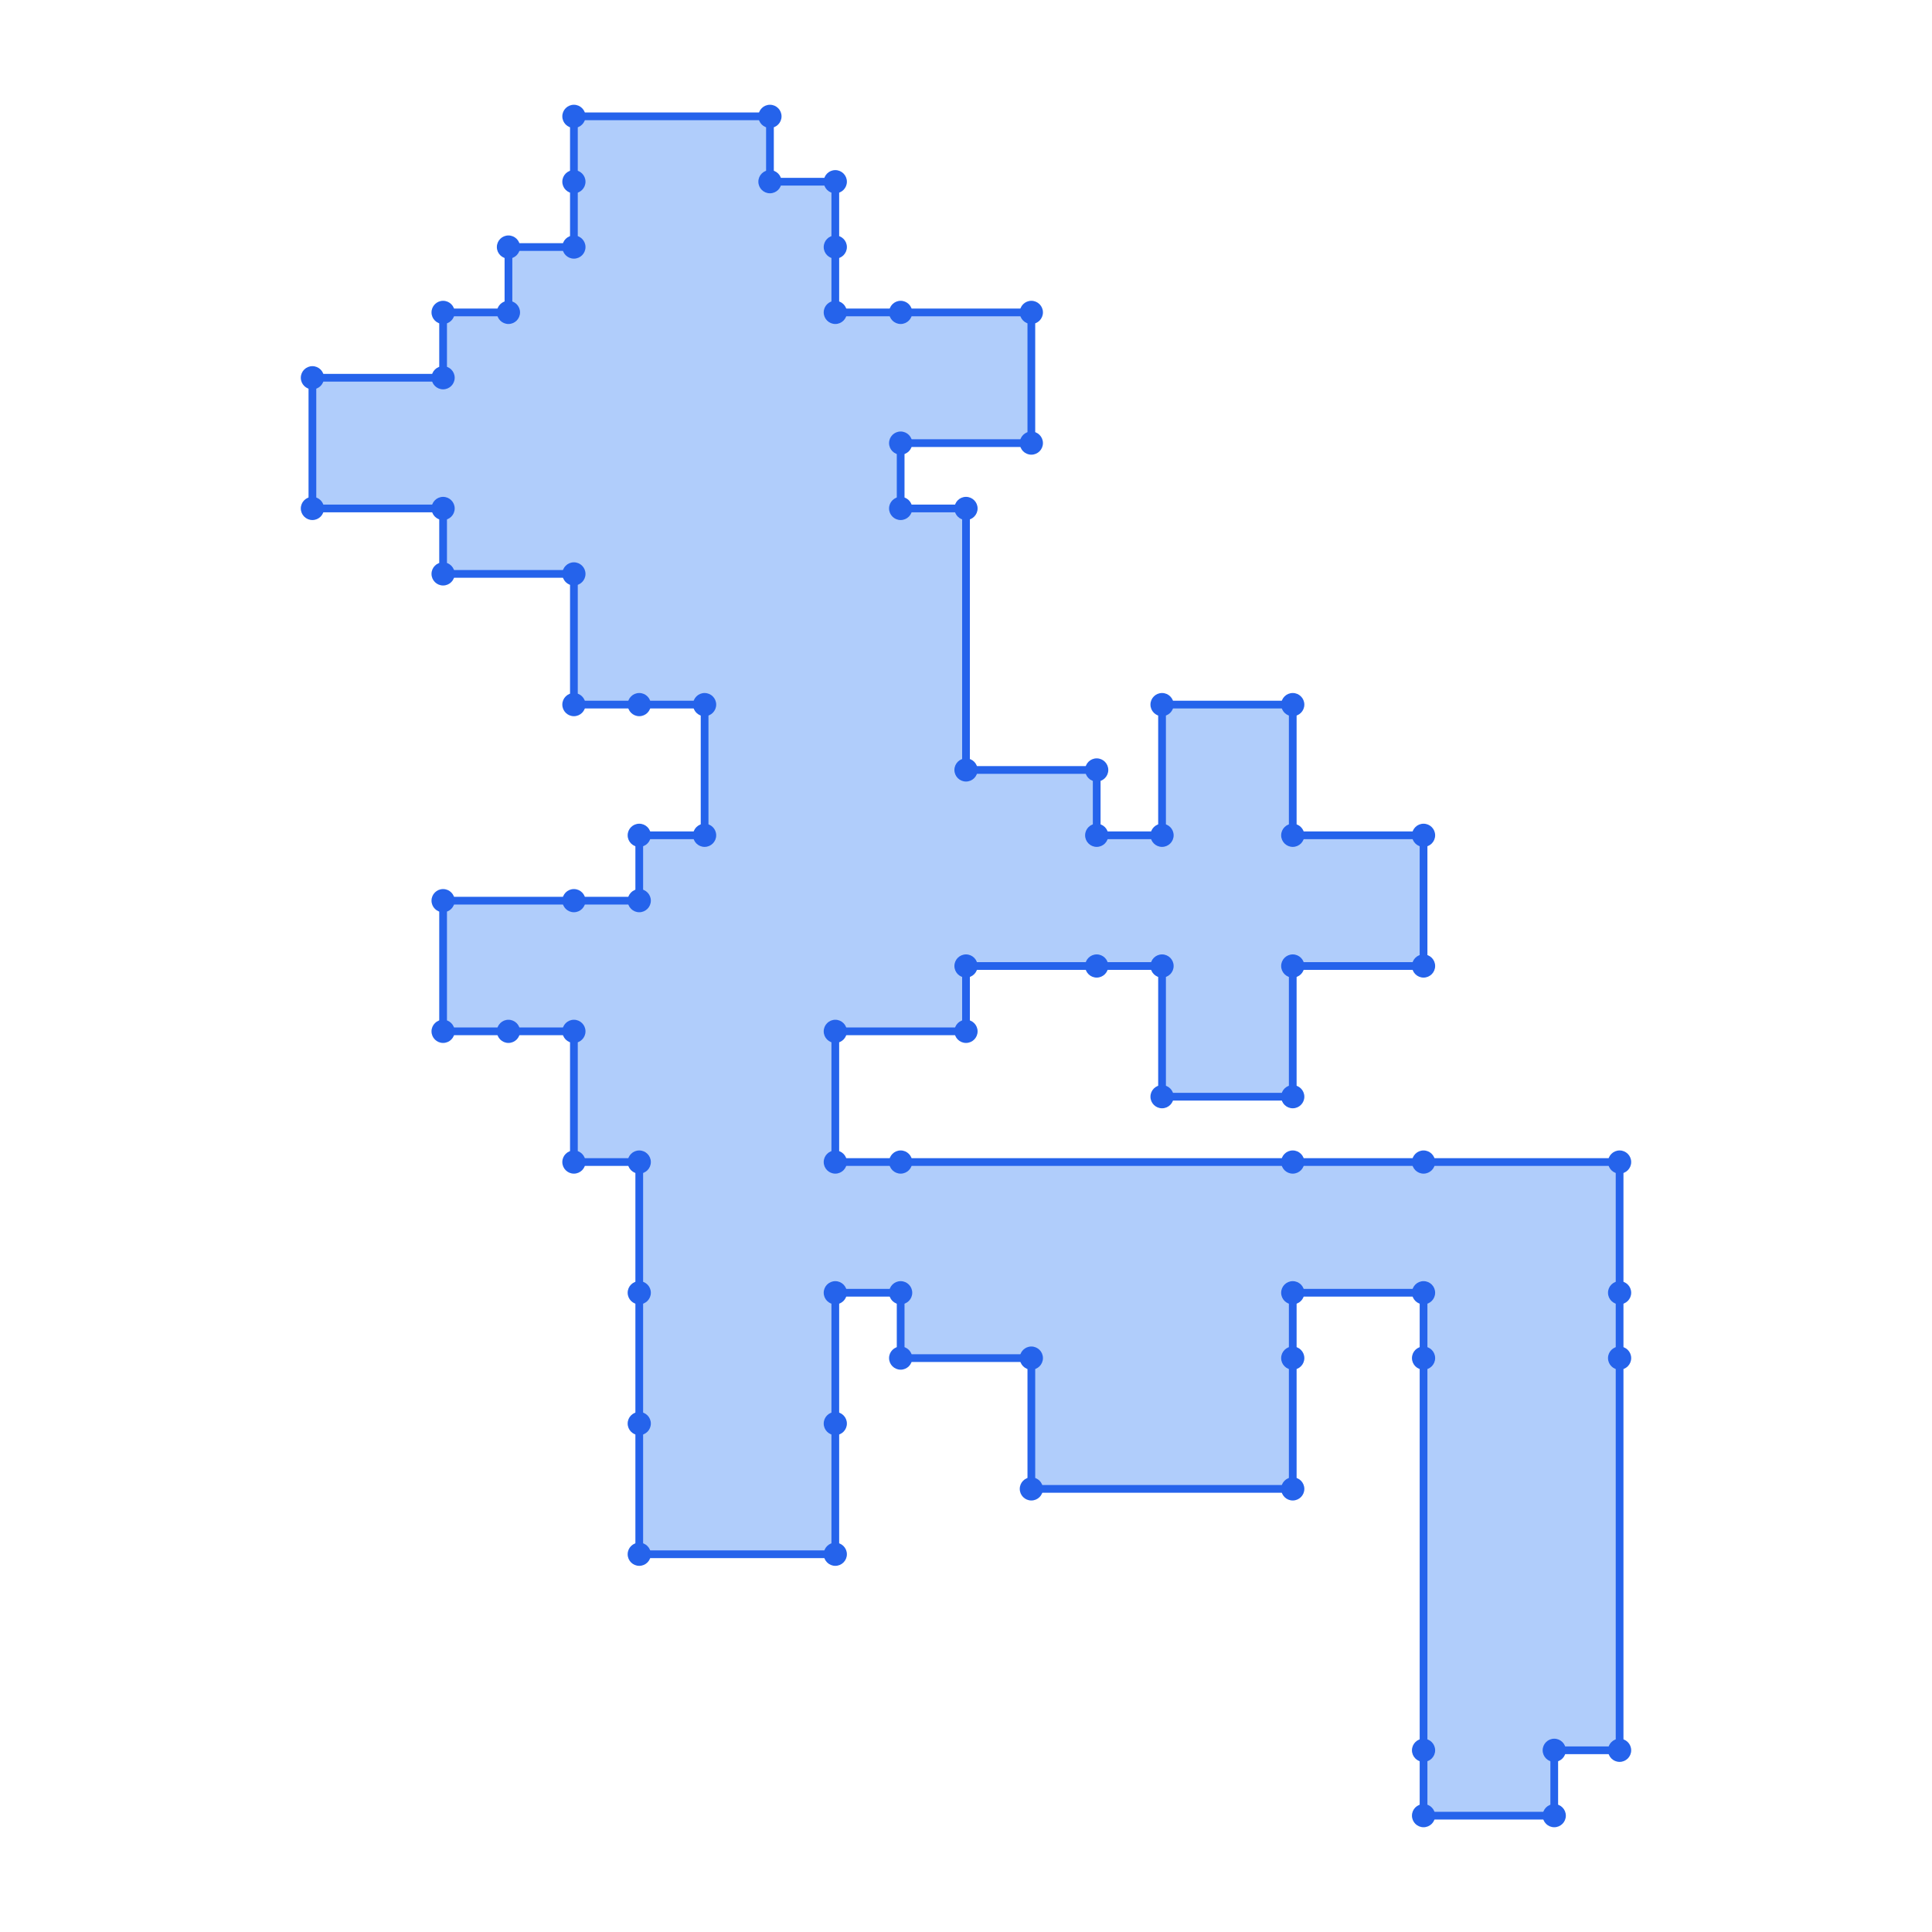
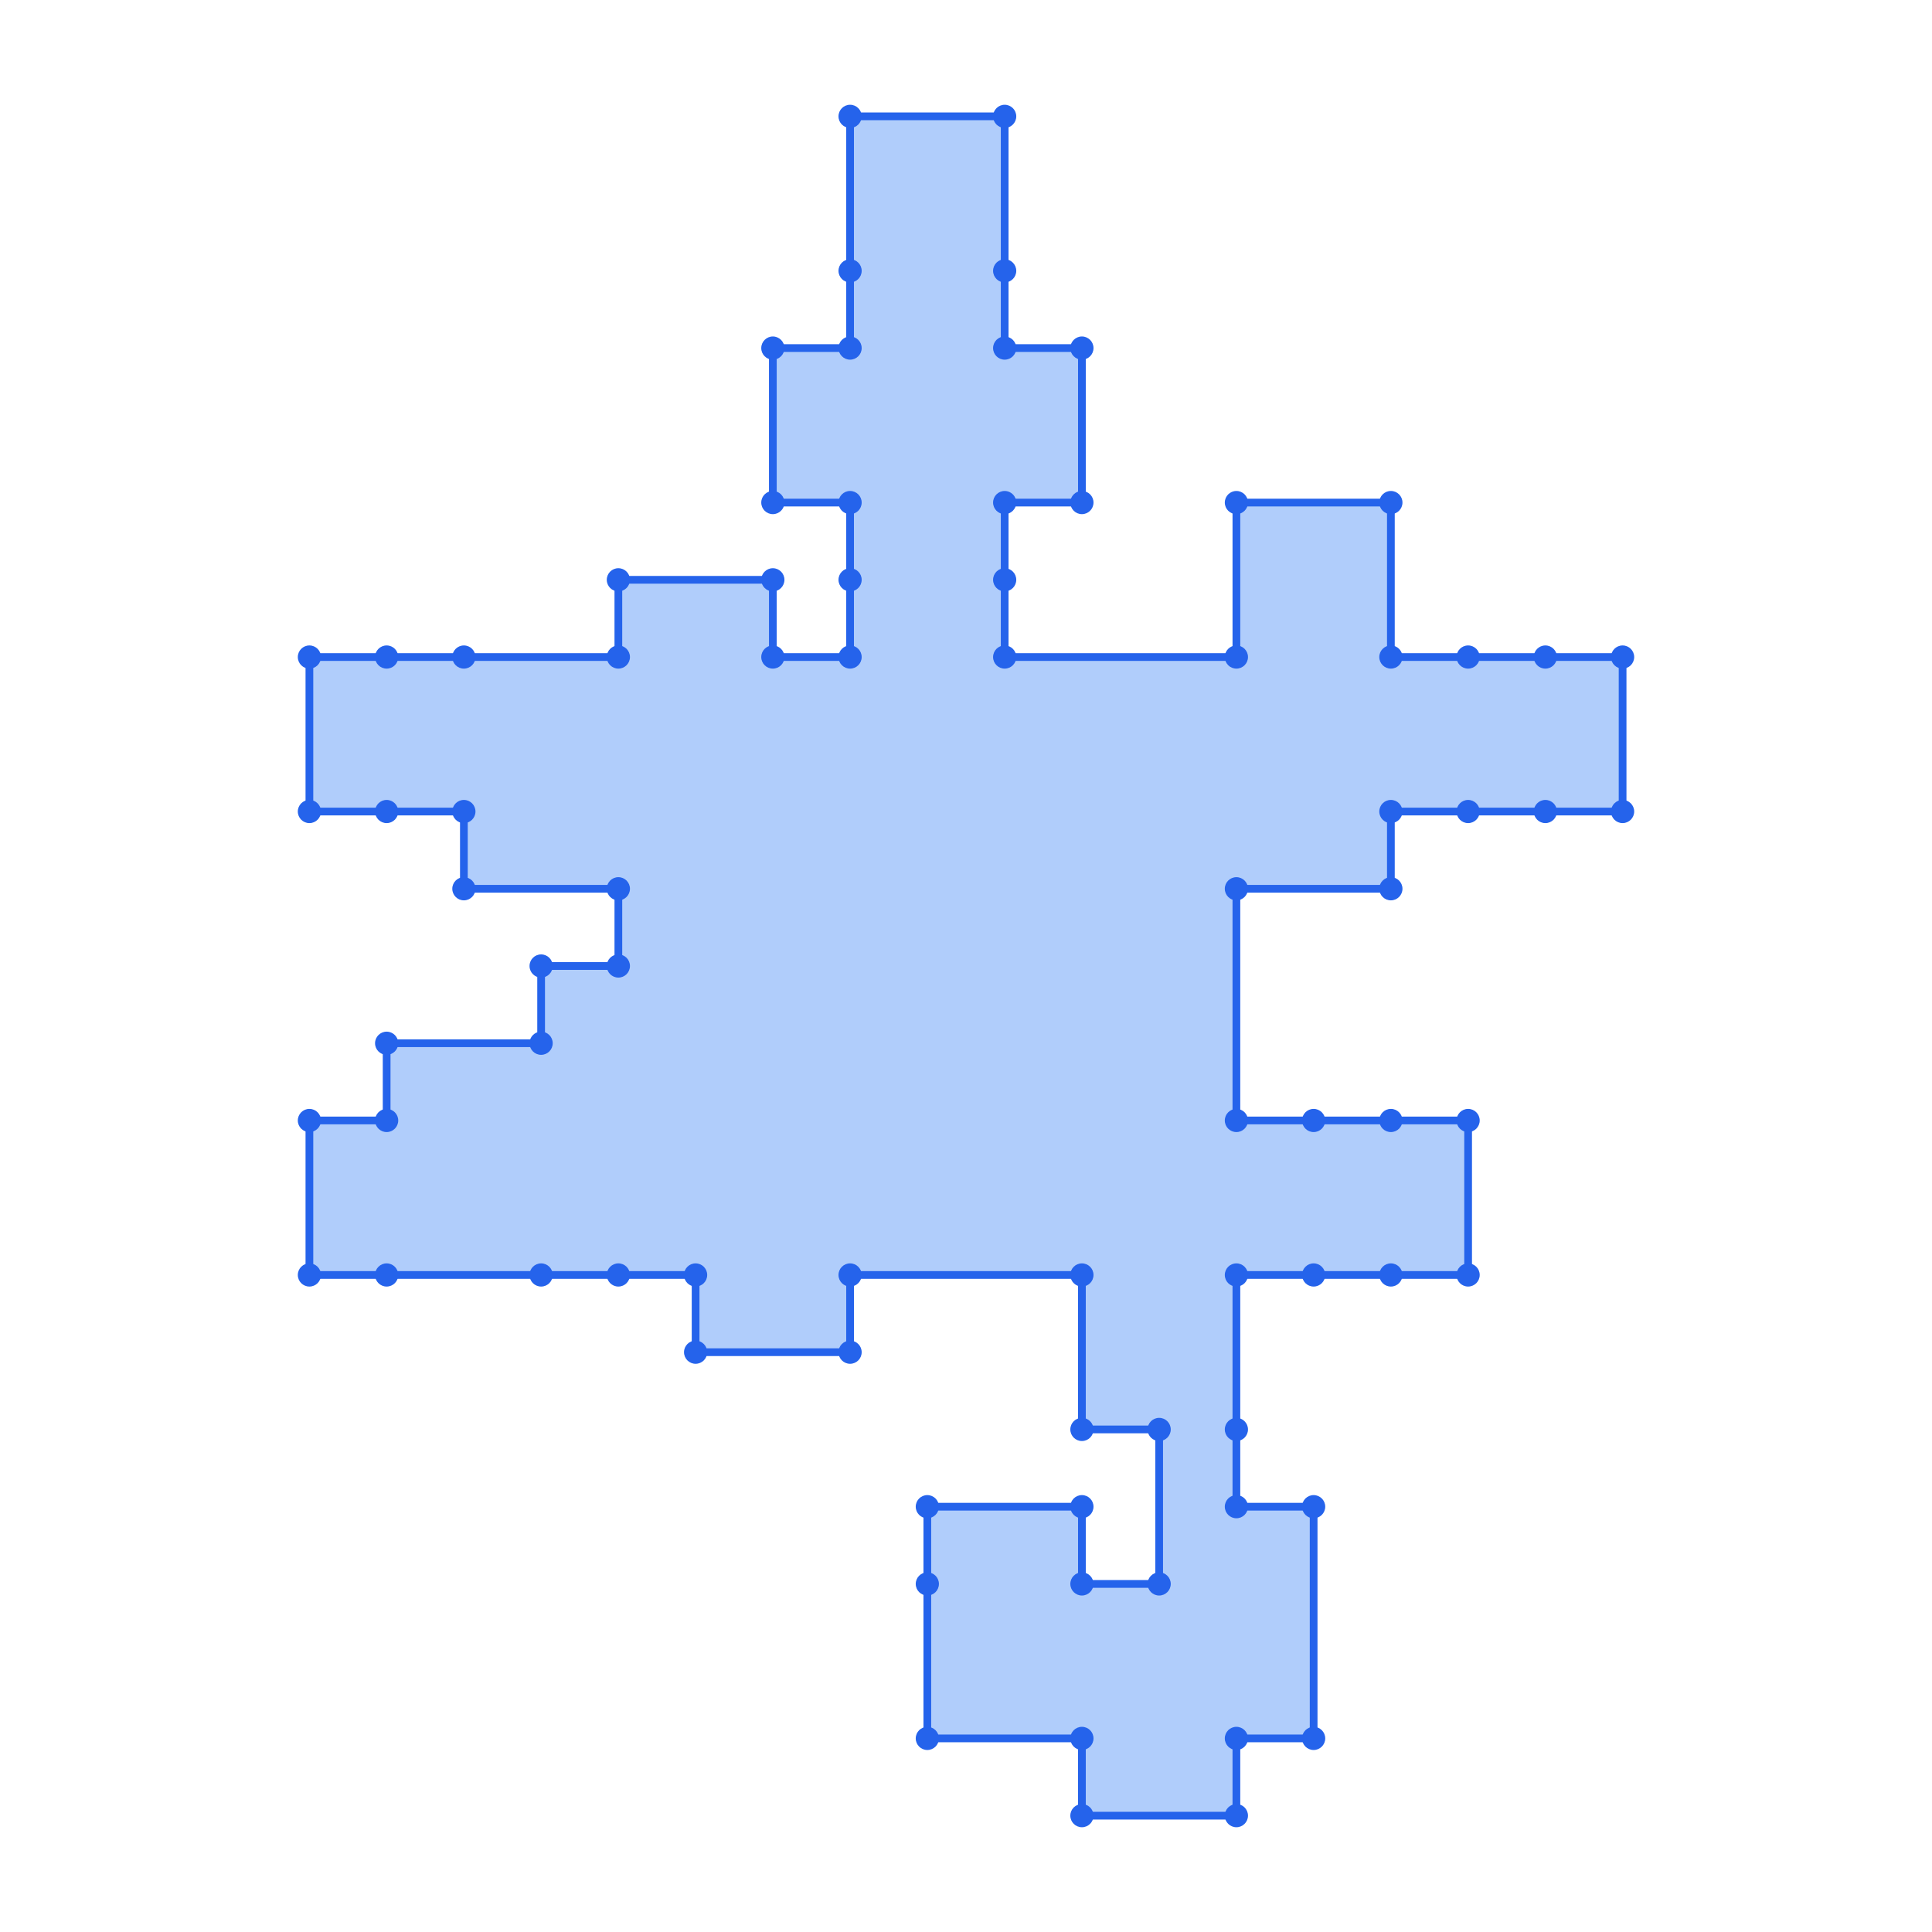
<svg xmlns="http://www.w3.org/2000/svg" width="2000" height="2000" viewBox="98.29 98.29 1803.42 1803.42">
-   <polygon points="1305.0,1366.0 1305.0,1305.0 1427.1,1305.0 1427.1,1366.0 1427.1,1732.1 1427.1,1793.1 1549.1,1793.1 1549.1,1732.1 1610.1,1732.1 1610.1,1366.0 1610.1,1305.0 1610.1,1183.0 1427.1,1183.0 1305.0,1183.0 939.0,1183.0 878.0,1183.0 878.0,1061.0 1000.0,1061.0 1000.0,1000.0 1122.0,1000.0 1183.0,1000.0 1183.0,1122.0 1305.0,1122.0 1305.0,1000.0 1427.1,1000.0 1427.1,878.0 1305.0,878.0 1305.0,756.0 1183.0,756.0 1183.0,878.0 1122.0,878.0 1122.0,817.0 1000.0,817.0 1000.0,572.9 939.0,572.9 939.0,511.9 1061.0,511.9 1061.0,389.9 939.0,389.9 878.0,389.9 878.0,328.9 878.0,267.9 817.0,267.9 817.0,206.9 634.0,206.9 634.0,267.9 634.0,328.9 572.9,328.9 572.9,389.9 511.9,389.9 511.9,450.9 389.9,450.9 389.9,572.9 511.9,572.9 511.9,634.0 634.0,634.0 634.0,756.0 695.0,756.0 756.0,756.0 756.0,878.0 695.0,878.0 695.0,939.0 634.0,939.0 511.9,939.0 511.9,1061.0 572.9,1061.0 634.0,1061.0 634.0,1183.0 695.0,1183.0 695.0,1305.0 695.0,1427.1 695.0,1549.1 878.0,1549.1 878.0,1427.1 878.0,1305.0 939.0,1305.0 939.0,1366.0 1061.0,1366.0 1061.0,1488.1 1305.0,1488.1" fill="#3b82f666" fill-rule="nonzero" stroke="#2563eb" stroke-width="7.214" stroke-linejoin="round" />
-   <circle cx="1305.0" cy="1366.0" r="10.82" fill="#2563eb" />
-   <circle cx="1305.0" cy="1305.0" r="10.82" fill="#2563eb" />
-   <circle cx="1427.1" cy="1305.0" r="10.82" fill="#2563eb" />
-   <circle cx="1427.1" cy="1366.0" r="10.82" fill="#2563eb" />
-   <circle cx="1427.1" cy="1732.1" r="10.82" fill="#2563eb" />
-   <circle cx="1427.1" cy="1793.1" r="10.82" fill="#2563eb" />
-   <circle cx="1549.1" cy="1793.1" r="10.82" fill="#2563eb" />
-   <circle cx="1549.1" cy="1732.1" r="10.82" fill="#2563eb" />
-   <circle cx="1610.1" cy="1732.1" r="10.82" fill="#2563eb" />
-   <circle cx="1610.1" cy="1366.0" r="10.82" fill="#2563eb" />
-   <circle cx="1610.1" cy="1305.0" r="10.82" fill="#2563eb" />
-   <circle cx="1610.1" cy="1183.0" r="10.82" fill="#2563eb" />
-   <circle cx="1427.1" cy="1183.0" r="10.82" fill="#2563eb" />
-   <circle cx="1305.0" cy="1183.0" r="10.82" fill="#2563eb" />
-   <circle cx="939.0" cy="1183.0" r="10.82" fill="#2563eb" />
-   <circle cx="878.0" cy="1183.0" r="10.82" fill="#2563eb" />
-   <circle cx="878.0" cy="1061.0" r="10.82" fill="#2563eb" />
-   <circle cx="1000.0" cy="1061.0" r="10.82" fill="#2563eb" />
-   <circle cx="1000.0" cy="1000.0" r="10.82" fill="#2563eb" />
-   <circle cx="1122.0" cy="1000.0" r="10.82" fill="#2563eb" />
-   <circle cx="1183.0" cy="1000.0" r="10.82" fill="#2563eb" />
-   <circle cx="1183.0" cy="1122.0" r="10.82" fill="#2563eb" />
-   <circle cx="1305.0" cy="1122.0" r="10.82" fill="#2563eb" />
-   <circle cx="1305.0" cy="1000.0" r="10.82" fill="#2563eb" />
-   <circle cx="1427.1" cy="1000.0" r="10.82" fill="#2563eb" />
-   <circle cx="1427.1" cy="878.0" r="10.82" fill="#2563eb" />
-   <circle cx="1305.0" cy="878.0" r="10.82" fill="#2563eb" />
-   <circle cx="1305.0" cy="756.0" r="10.82" fill="#2563eb" />
-   <circle cx="1183.0" cy="756.0" r="10.82" fill="#2563eb" />
-   <circle cx="1183.0" cy="878.0" r="10.82" fill="#2563eb" />
-   <circle cx="1122.0" cy="878.0" r="10.82" fill="#2563eb" />
-   <circle cx="1122.0" cy="817.0" r="10.82" fill="#2563eb" />
-   <circle cx="1000.0" cy="817.0" r="10.82" fill="#2563eb" />
-   <circle cx="1000.0" cy="572.9" r="10.82" fill="#2563eb" />
-   <circle cx="939.0" cy="572.9" r="10.82" fill="#2563eb" />
-   <circle cx="939.0" cy="511.9" r="10.82" fill="#2563eb" />
-   <circle cx="1061.0" cy="511.9" r="10.82" fill="#2563eb" />
-   <circle cx="1061.0" cy="389.9" r="10.82" fill="#2563eb" />
-   <circle cx="939.0" cy="389.9" r="10.82" fill="#2563eb" />
-   <circle cx="878.0" cy="389.9" r="10.82" fill="#2563eb" />
-   <circle cx="878.0" cy="328.9" r="10.82" fill="#2563eb" />
-   <circle cx="878.0" cy="267.9" r="10.82" fill="#2563eb" />
-   <circle cx="817.0" cy="267.9" r="10.82" fill="#2563eb" />
-   <circle cx="817.0" cy="206.9" r="10.82" fill="#2563eb" />
-   <circle cx="634.0" cy="206.9" r="10.82" fill="#2563eb" />
-   <circle cx="634.0" cy="267.9" r="10.82" fill="#2563eb" />
-   <circle cx="634.0" cy="328.9" r="10.82" fill="#2563eb" />
-   <circle cx="572.9" cy="328.9" r="10.82" fill="#2563eb" />
-   <circle cx="572.9" cy="389.9" r="10.82" fill="#2563eb" />
-   <circle cx="511.9" cy="389.9" r="10.82" fill="#2563eb" />
-   <circle cx="511.9" cy="450.9" r="10.82" fill="#2563eb" />
-   <circle cx="389.9" cy="450.9" r="10.82" fill="#2563eb" />
-   <circle cx="389.9" cy="572.9" r="10.82" fill="#2563eb" />
-   <circle cx="511.9" cy="572.9" r="10.82" fill="#2563eb" />
-   <circle cx="511.9" cy="634.0" r="10.82" fill="#2563eb" />
-   <circle cx="634.0" cy="634.0" r="10.82" fill="#2563eb" />
-   <circle cx="634.0" cy="756.0" r="10.82" fill="#2563eb" />
-   <circle cx="695.0" cy="756.0" r="10.82" fill="#2563eb" />
-   <circle cx="756.0" cy="756.0" r="10.82" fill="#2563eb" />
-   <circle cx="756.0" cy="878.0" r="10.82" fill="#2563eb" />
-   <circle cx="695.0" cy="878.0" r="10.82" fill="#2563eb" />
-   <circle cx="695.0" cy="939.0" r="10.82" fill="#2563eb" />
-   <circle cx="634.0" cy="939.0" r="10.82" fill="#2563eb" />
-   <circle cx="511.9" cy="939.0" r="10.82" fill="#2563eb" />
-   <circle cx="511.9" cy="1061.0" r="10.82" fill="#2563eb" />
-   <circle cx="572.9" cy="1061.0" r="10.82" fill="#2563eb" />
-   <circle cx="634.0" cy="1061.0" r="10.82" fill="#2563eb" />
-   <circle cx="634.0" cy="1183.0" r="10.82" fill="#2563eb" />
-   <circle cx="695.0" cy="1183.0" r="10.82" fill="#2563eb" />
-   <circle cx="695.0" cy="1305.0" r="10.82" fill="#2563eb" />
-   <circle cx="695.0" cy="1427.1" r="10.82" fill="#2563eb" />
-   <circle cx="695.0" cy="1549.1" r="10.82" fill="#2563eb" />
-   <circle cx="878.0" cy="1549.1" r="10.82" fill="#2563eb" />
-   <circle cx="878.0" cy="1427.1" r="10.82" fill="#2563eb" />
-   <circle cx="878.0" cy="1305.0" r="10.82" fill="#2563eb" />
-   <circle cx="939.0" cy="1305.0" r="10.82" fill="#2563eb" />
-   <circle cx="939.0" cy="1366.0" r="10.82" fill="#2563eb" />
-   <circle cx="1061.0" cy="1366.0" r="10.82" fill="#2563eb" />
-   <circle cx="1061.0" cy="1488.1" r="10.82" fill="#2563eb" />
-   <circle cx="1305.0" cy="1488.1" r="10.82" fill="#2563eb" />
+   <polygon points="1396.6,927.9 1396.6,855.8 1468.7,855.8 1540.8,855.8 1612.9,855.8 1612.9,711.6 1540.8,711.6 1468.7,711.6 1396.6,711.6 1396.6,567.4 1252.4,567.4 1252.4,711.6 1036.1,711.6 1036.1,639.5 1036.1,567.4 1108.2,567.4 1108.2,423.2 1036.1,423.2 1036.1,351.1 1036.1,206.9 891.8,206.9 891.8,351.1 891.8,423.2 819.7,423.2 819.7,567.4 891.8,567.4 891.8,639.5 891.8,711.6 819.7,711.6 819.7,639.5 675.5,639.5 675.5,711.6 531.3,711.6 459.2,711.6 387.1,711.6 387.1,855.8 459.2,855.8 531.3,855.8 531.3,927.9 675.5,927.9 675.5,1000.0 603.4,1000.0 603.4,1072.1 459.2,1072.1 459.2,1144.2 387.1,1144.2 387.1,1288.4 459.2,1288.4 603.4,1288.4 675.5,1288.4 747.6,1288.4 747.6,1360.5 891.8,1360.5 891.8,1288.4 1108.2,1288.4 1108.2,1432.6 1180.3,1432.6 1180.3,1576.8 1108.2,1576.8 1108.2,1504.7 963.9,1504.7 963.9,1576.8 963.9,1721.0 1108.2,1721.0 1108.2,1793.1 1252.4,1793.1 1252.4,1721.0 1324.5,1721.0 1324.5,1504.7 1252.4,1504.7 1252.4,1432.6 1252.4,1288.4 1324.5,1288.4 1396.6,1288.4 1468.7,1288.4 1468.7,1144.2 1396.6,1144.2 1324.5,1144.2 1252.4,1144.2 1252.4,927.9" fill="#3b82f666" fill-rule="nonzero" stroke="#2563eb" stroke-width="7.214" stroke-linejoin="round" />
+   <circle cx="1396.6" cy="927.9" r="10.82" fill="#2563eb" />
+   <circle cx="1396.6" cy="855.8" r="10.82" fill="#2563eb" />
+   <circle cx="1468.7" cy="855.8" r="10.82" fill="#2563eb" />
+   <circle cx="1540.8" cy="855.8" r="10.82" fill="#2563eb" />
+   <circle cx="1612.9" cy="855.8" r="10.82" fill="#2563eb" />
+   <circle cx="1612.9" cy="711.6" r="10.82" fill="#2563eb" />
+   <circle cx="1540.8" cy="711.6" r="10.82" fill="#2563eb" />
+   <circle cx="1468.7" cy="711.6" r="10.82" fill="#2563eb" />
+   <circle cx="1396.6" cy="711.6" r="10.82" fill="#2563eb" />
+   <circle cx="1396.6" cy="567.4" r="10.82" fill="#2563eb" />
+   <circle cx="1252.4" cy="567.4" r="10.82" fill="#2563eb" />
+   <circle cx="1252.4" cy="711.6" r="10.82" fill="#2563eb" />
+   <circle cx="1036.1" cy="711.6" r="10.82" fill="#2563eb" />
+   <circle cx="1036.1" cy="639.5" r="10.82" fill="#2563eb" />
+   <circle cx="1036.1" cy="567.4" r="10.82" fill="#2563eb" />
+   <circle cx="1108.2" cy="567.4" r="10.82" fill="#2563eb" />
+   <circle cx="1108.2" cy="423.2" r="10.82" fill="#2563eb" />
+   <circle cx="1036.1" cy="423.2" r="10.82" fill="#2563eb" />
+   <circle cx="1036.1" cy="351.1" r="10.82" fill="#2563eb" />
+   <circle cx="1036.1" cy="206.9" r="10.82" fill="#2563eb" />
+   <circle cx="891.8" cy="206.9" r="10.82" fill="#2563eb" />
+   <circle cx="891.8" cy="351.1" r="10.82" fill="#2563eb" />
+   <circle cx="891.8" cy="423.2" r="10.82" fill="#2563eb" />
+   <circle cx="819.7" cy="423.2" r="10.82" fill="#2563eb" />
+   <circle cx="819.7" cy="567.4" r="10.82" fill="#2563eb" />
+   <circle cx="891.8" cy="567.4" r="10.82" fill="#2563eb" />
+   <circle cx="891.8" cy="639.5" r="10.82" fill="#2563eb" />
+   <circle cx="891.8" cy="711.6" r="10.82" fill="#2563eb" />
+   <circle cx="819.7" cy="711.6" r="10.82" fill="#2563eb" />
+   <circle cx="819.7" cy="639.5" r="10.82" fill="#2563eb" />
+   <circle cx="675.5" cy="639.5" r="10.82" fill="#2563eb" />
+   <circle cx="675.5" cy="711.6" r="10.82" fill="#2563eb" />
+   <circle cx="531.3" cy="711.6" r="10.82" fill="#2563eb" />
+   <circle cx="459.2" cy="711.6" r="10.82" fill="#2563eb" />
+   <circle cx="387.1" cy="711.6" r="10.82" fill="#2563eb" />
+   <circle cx="387.1" cy="855.8" r="10.82" fill="#2563eb" />
+   <circle cx="459.2" cy="855.8" r="10.82" fill="#2563eb" />
+   <circle cx="531.3" cy="855.8" r="10.82" fill="#2563eb" />
+   <circle cx="531.3" cy="927.9" r="10.82" fill="#2563eb" />
+   <circle cx="675.5" cy="927.9" r="10.82" fill="#2563eb" />
+   <circle cx="675.5" cy="1000.0" r="10.82" fill="#2563eb" />
+   <circle cx="603.4" cy="1000.0" r="10.82" fill="#2563eb" />
+   <circle cx="603.4" cy="1072.1" r="10.82" fill="#2563eb" />
+   <circle cx="459.2" cy="1072.1" r="10.82" fill="#2563eb" />
+   <circle cx="459.2" cy="1144.2" r="10.82" fill="#2563eb" />
+   <circle cx="387.1" cy="1144.2" r="10.82" fill="#2563eb" />
+   <circle cx="387.1" cy="1288.4" r="10.82" fill="#2563eb" />
+   <circle cx="459.2" cy="1288.4" r="10.82" fill="#2563eb" />
+   <circle cx="603.4" cy="1288.4" r="10.82" fill="#2563eb" />
+   <circle cx="675.5" cy="1288.4" r="10.82" fill="#2563eb" />
+   <circle cx="747.6" cy="1288.4" r="10.82" fill="#2563eb" />
+   <circle cx="747.6" cy="1360.5" r="10.82" fill="#2563eb" />
+   <circle cx="891.8" cy="1360.5" r="10.82" fill="#2563eb" />
+   <circle cx="891.8" cy="1288.4" r="10.82" fill="#2563eb" />
+   <circle cx="1108.2" cy="1288.4" r="10.82" fill="#2563eb" />
+   <circle cx="1108.2" cy="1432.6" r="10.82" fill="#2563eb" />
+   <circle cx="1180.3" cy="1432.6" r="10.82" fill="#2563eb" />
+   <circle cx="1180.3" cy="1576.8" r="10.82" fill="#2563eb" />
+   <circle cx="1108.2" cy="1576.8" r="10.82" fill="#2563eb" />
+   <circle cx="1108.2" cy="1504.7" r="10.82" fill="#2563eb" />
+   <circle cx="963.9" cy="1504.7" r="10.82" fill="#2563eb" />
+   <circle cx="963.9" cy="1576.8" r="10.82" fill="#2563eb" />
+   <circle cx="963.9" cy="1721.0" r="10.82" fill="#2563eb" />
+   <circle cx="1108.2" cy="1721.0" r="10.82" fill="#2563eb" />
+   <circle cx="1108.2" cy="1793.1" r="10.82" fill="#2563eb" />
+   <circle cx="1252.4" cy="1793.1" r="10.82" fill="#2563eb" />
+   <circle cx="1252.4" cy="1721.0" r="10.82" fill="#2563eb" />
+   <circle cx="1324.5" cy="1721.0" r="10.82" fill="#2563eb" />
+   <circle cx="1324.5" cy="1504.7" r="10.82" fill="#2563eb" />
+   <circle cx="1252.4" cy="1504.7" r="10.82" fill="#2563eb" />
+   <circle cx="1252.4" cy="1432.6" r="10.82" fill="#2563eb" />
+   <circle cx="1252.4" cy="1288.4" r="10.82" fill="#2563eb" />
+   <circle cx="1324.5" cy="1288.4" r="10.82" fill="#2563eb" />
+   <circle cx="1396.6" cy="1288.4" r="10.82" fill="#2563eb" />
+   <circle cx="1468.7" cy="1288.4" r="10.82" fill="#2563eb" />
+   <circle cx="1468.7" cy="1144.2" r="10.82" fill="#2563eb" />
+   <circle cx="1396.6" cy="1144.2" r="10.82" fill="#2563eb" />
+   <circle cx="1324.5" cy="1144.2" r="10.82" fill="#2563eb" />
+   <circle cx="1252.4" cy="1144.2" r="10.82" fill="#2563eb" />
+   <circle cx="1252.4" cy="927.9" r="10.82" fill="#2563eb" />
</svg>
